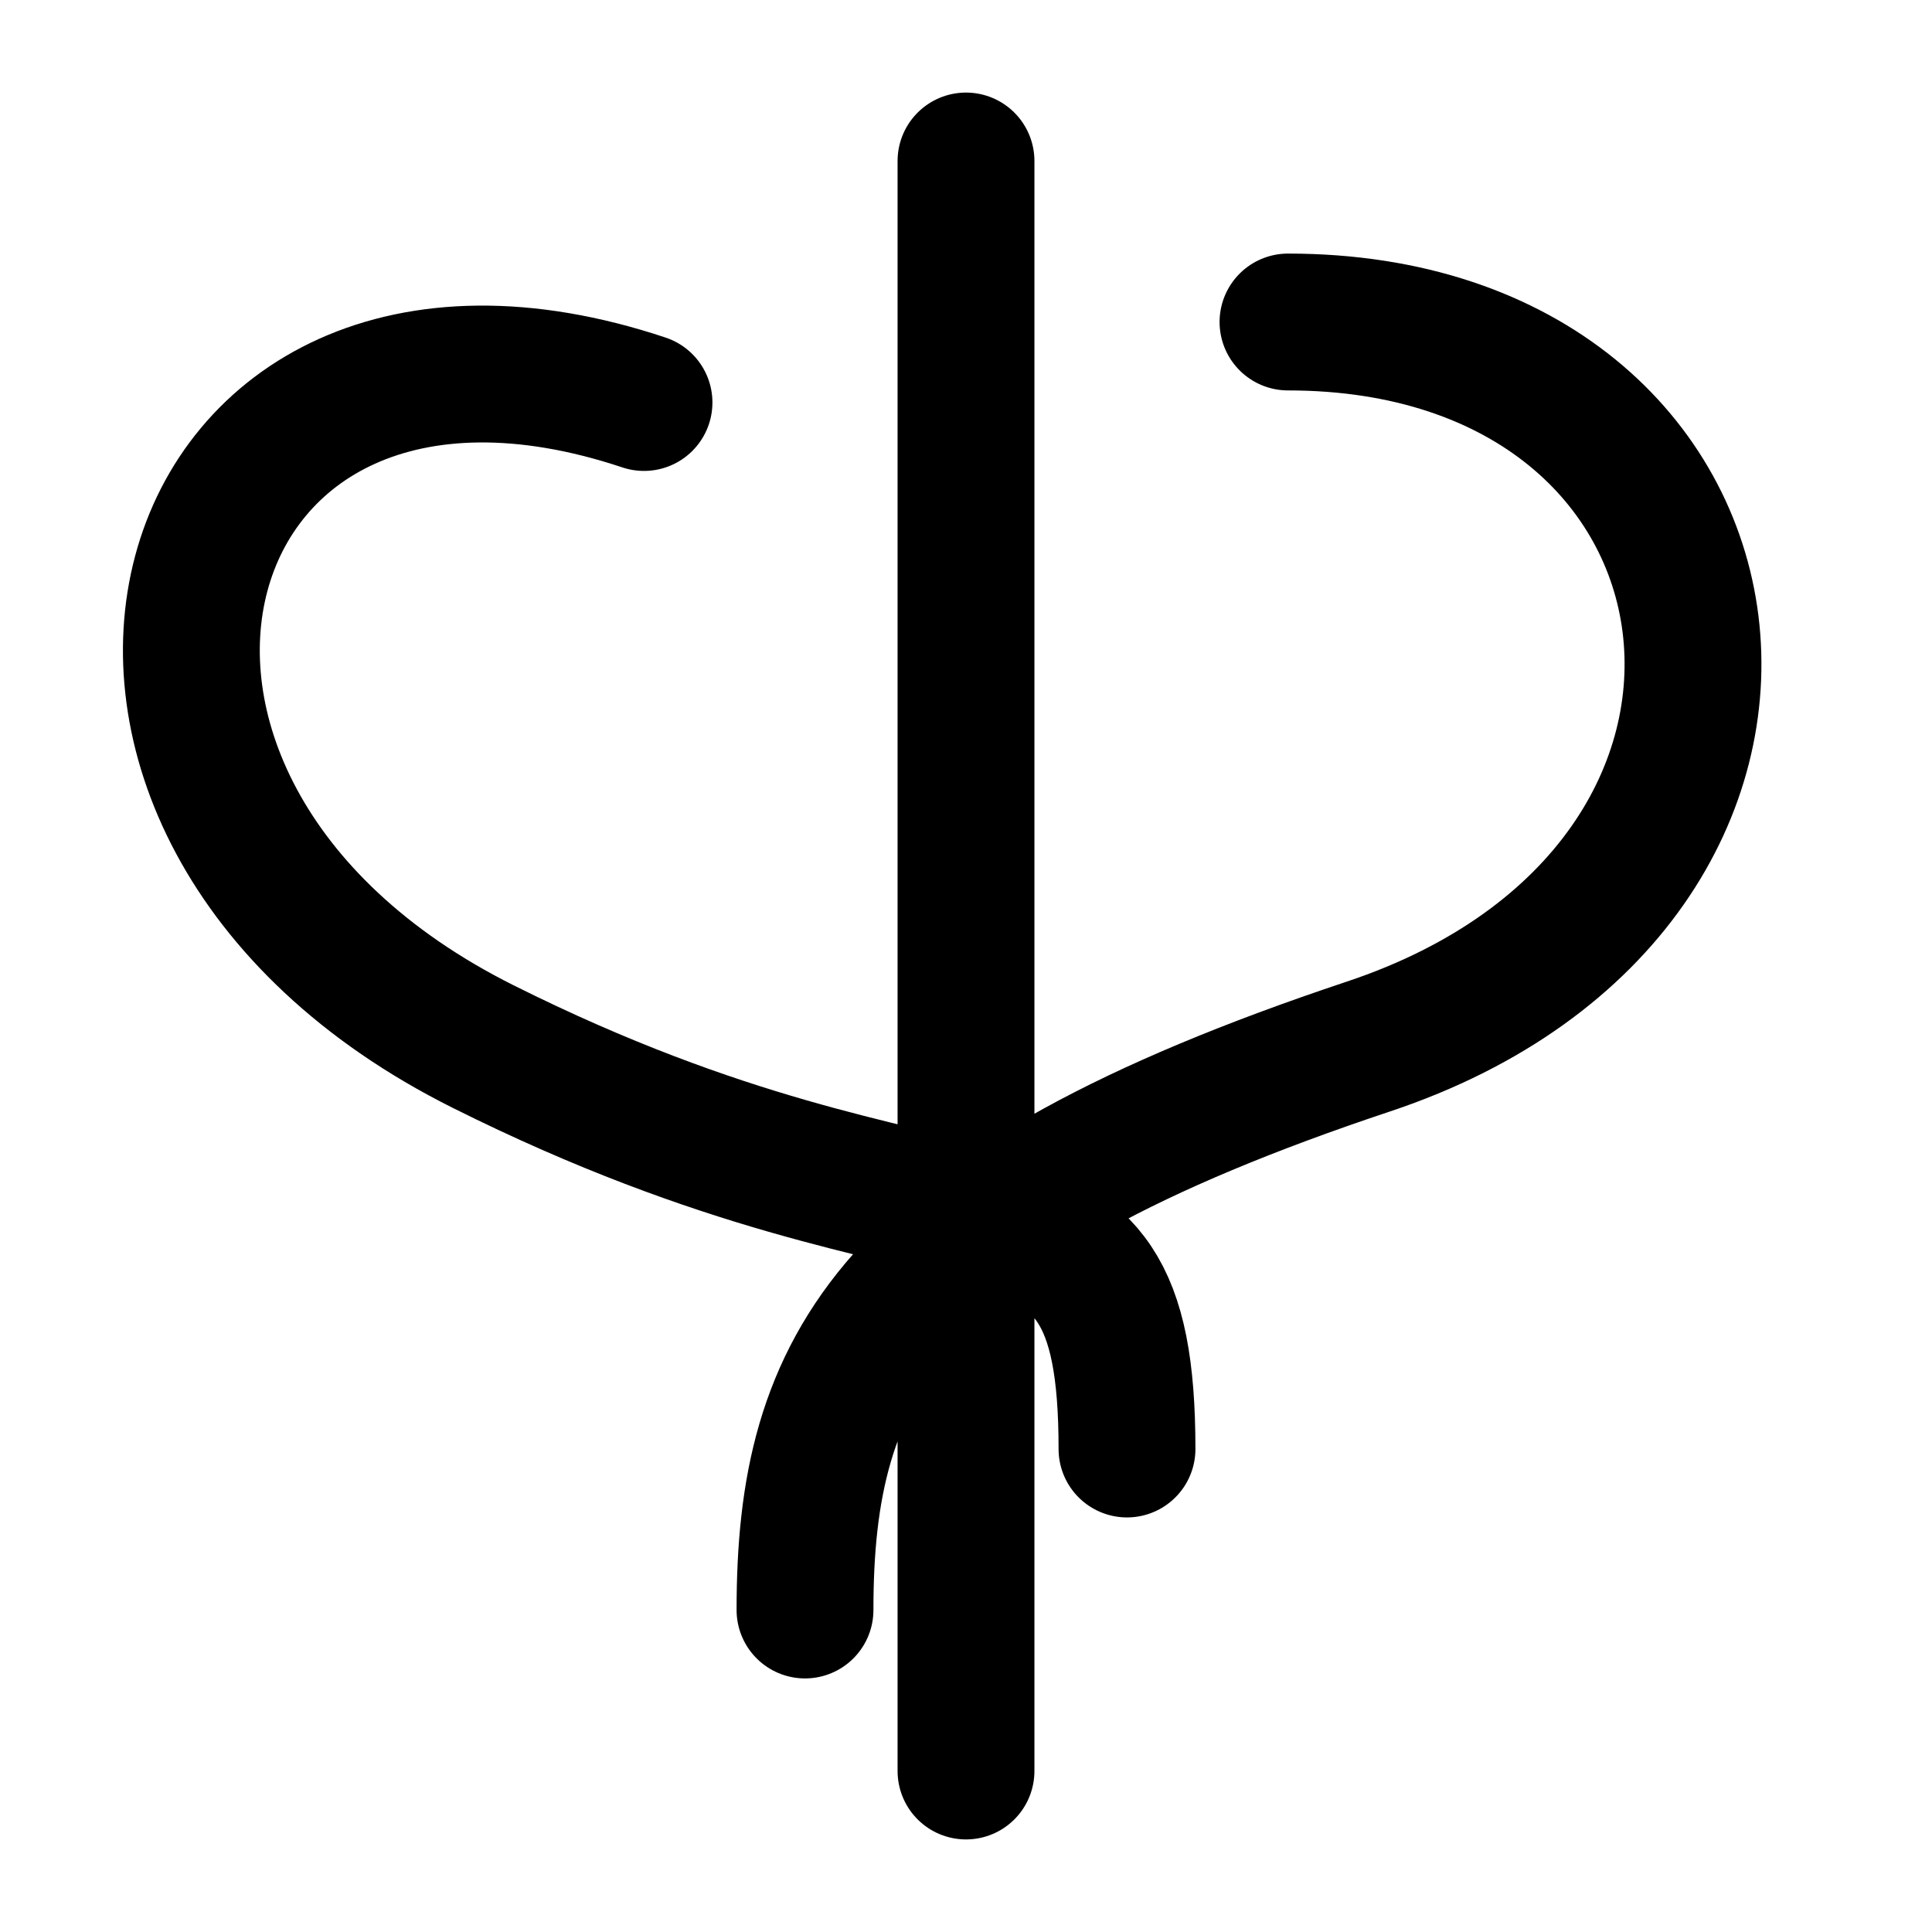
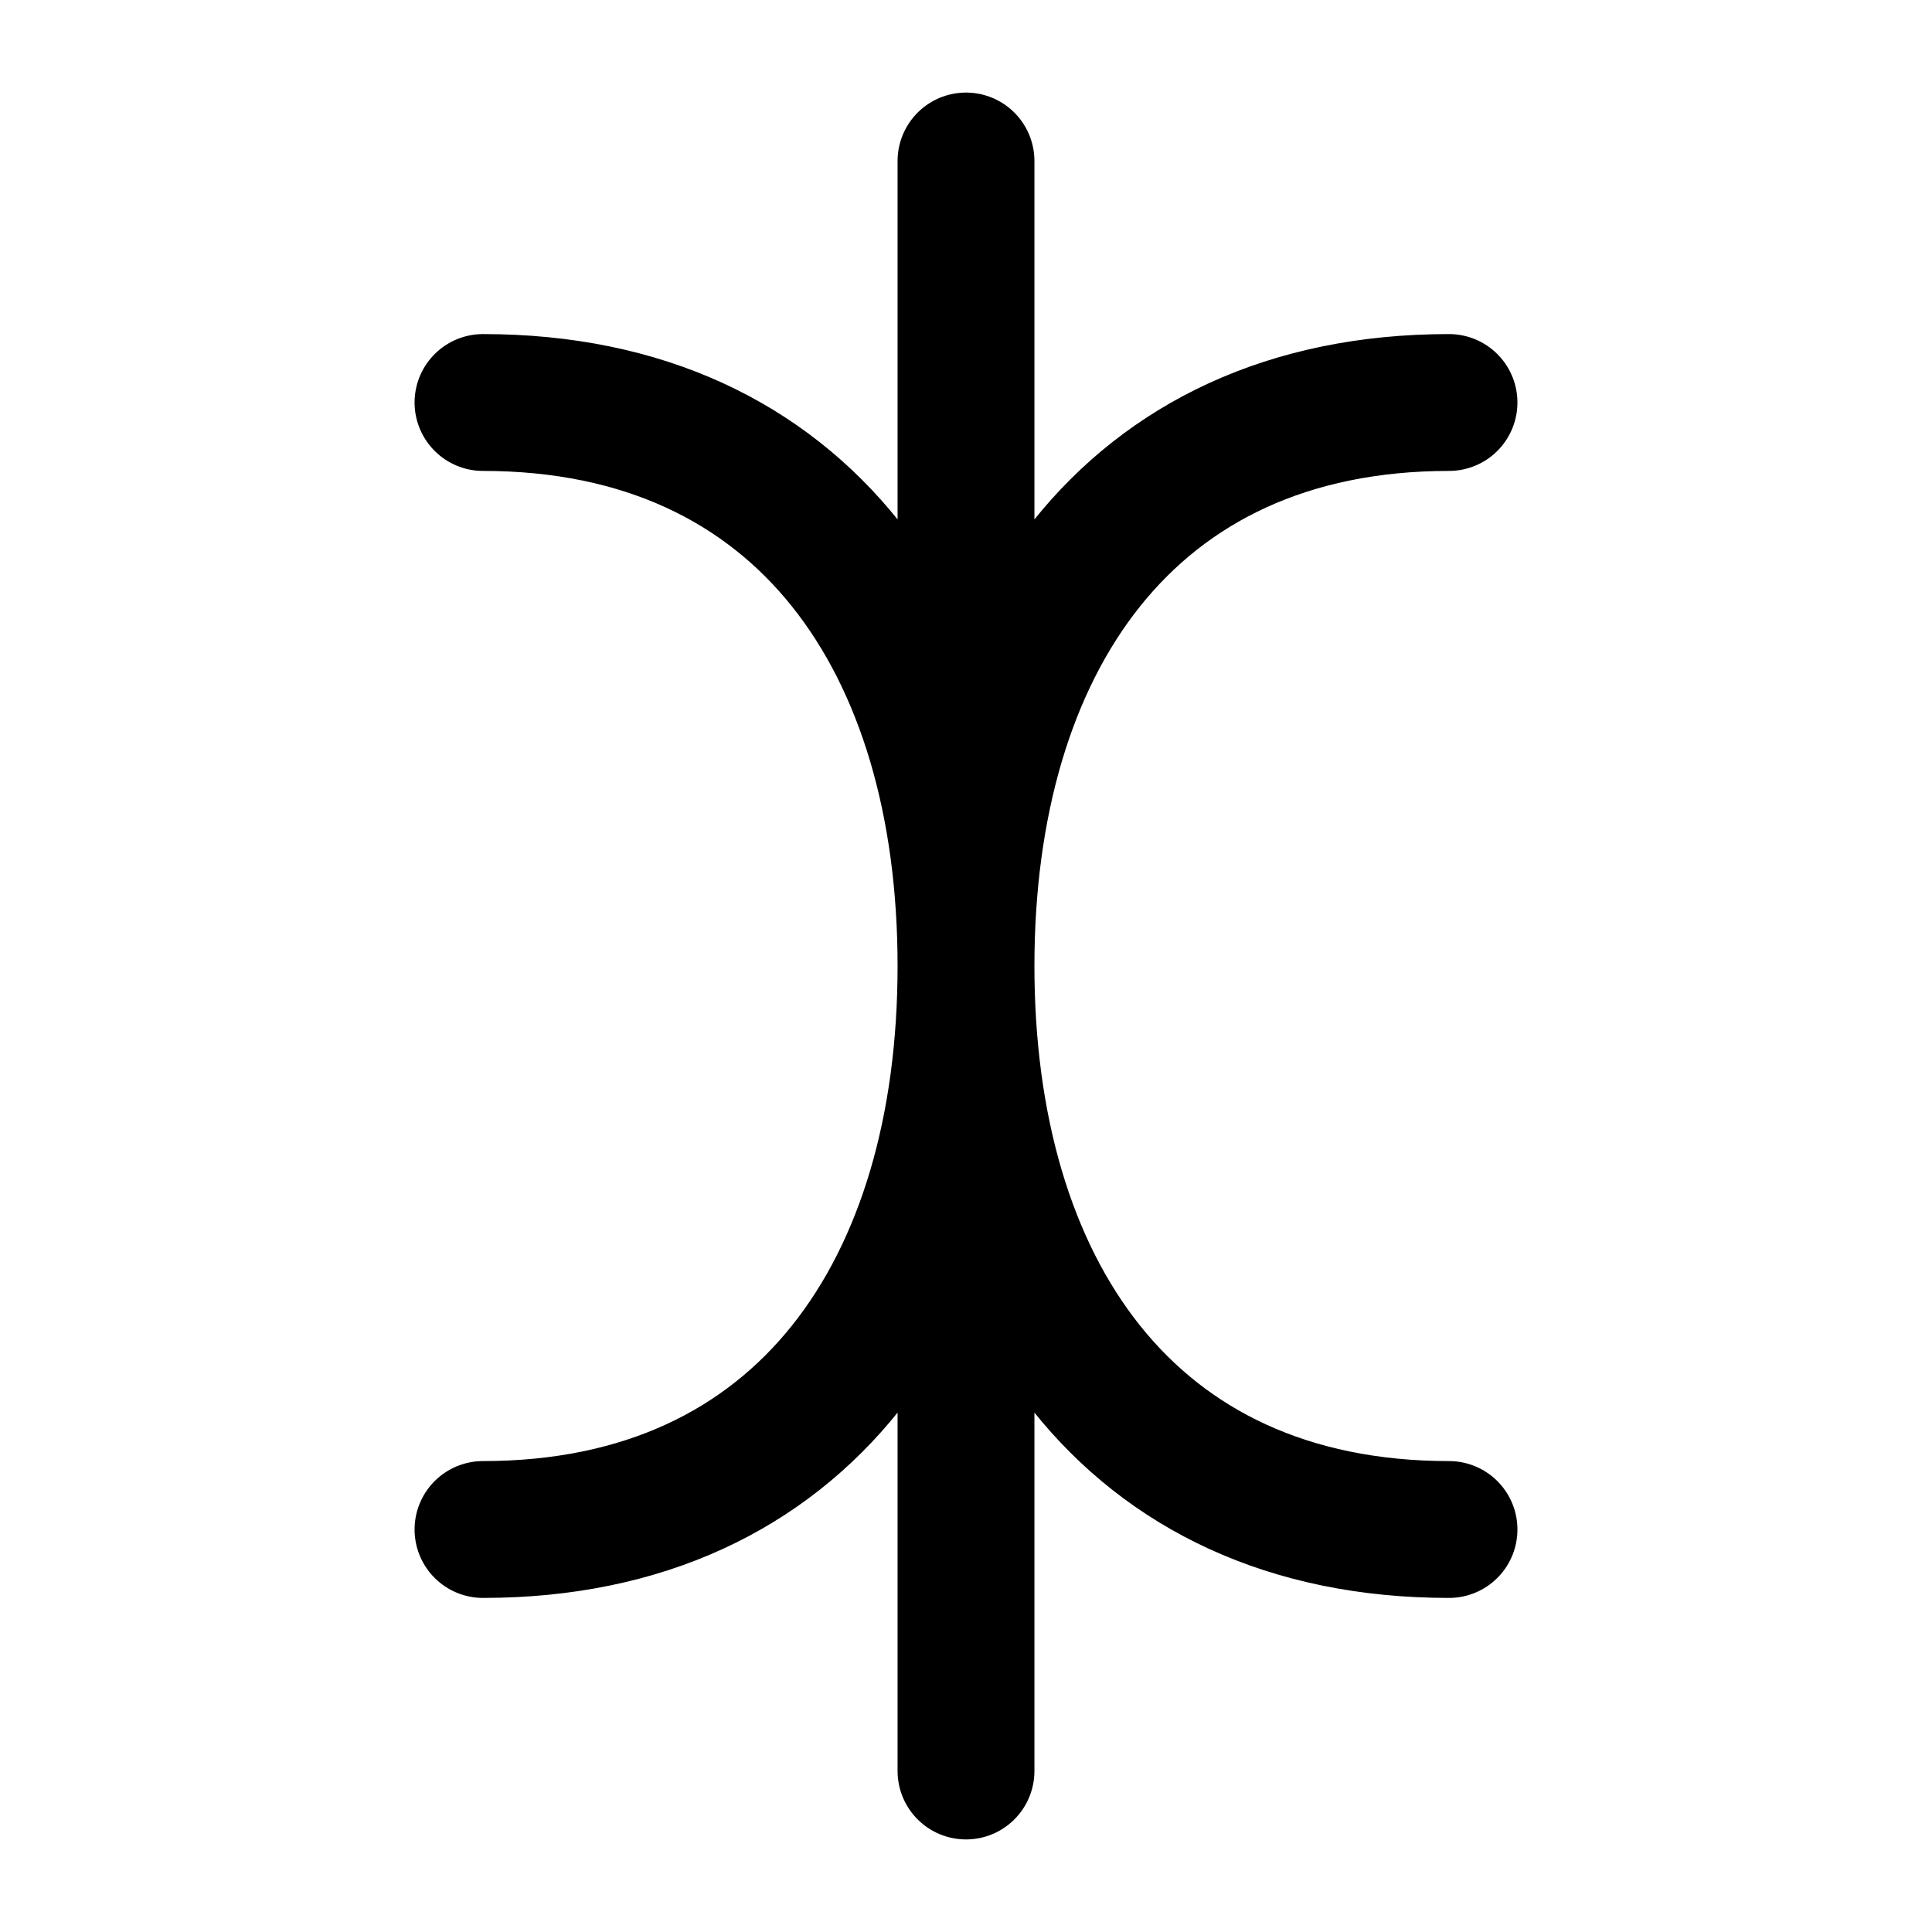
- <svg xmlns="http://www.w3.org/2000/svg" viewBox="0 0 24 24" fill="none" stroke="currentColor" stroke-width="1.7" stroke-linecap="round" stroke-linejoin="round" role="img" aria-label="biology">
-   <path d="M12 2v20M8 5c-6-2-8 5-2 8s8 1 8 5M16 4c6 0 7 7 1 9s-7 4-7 7" />
+ <svg xmlns="http://www.w3.org/2000/svg" viewBox="0 0 24 24" fill="none" stroke="currentColor" stroke-width="1.7" stroke-linecap="round" stroke-linejoin="round">
+   <path d="M12 2v20 M6 5c4 0 6 3 6 7M18 5c-4 0-6 3-6 7M6 19c4 0 6-3 6-7M18 19c-4 0-6-3-6-7" />
</svg>
